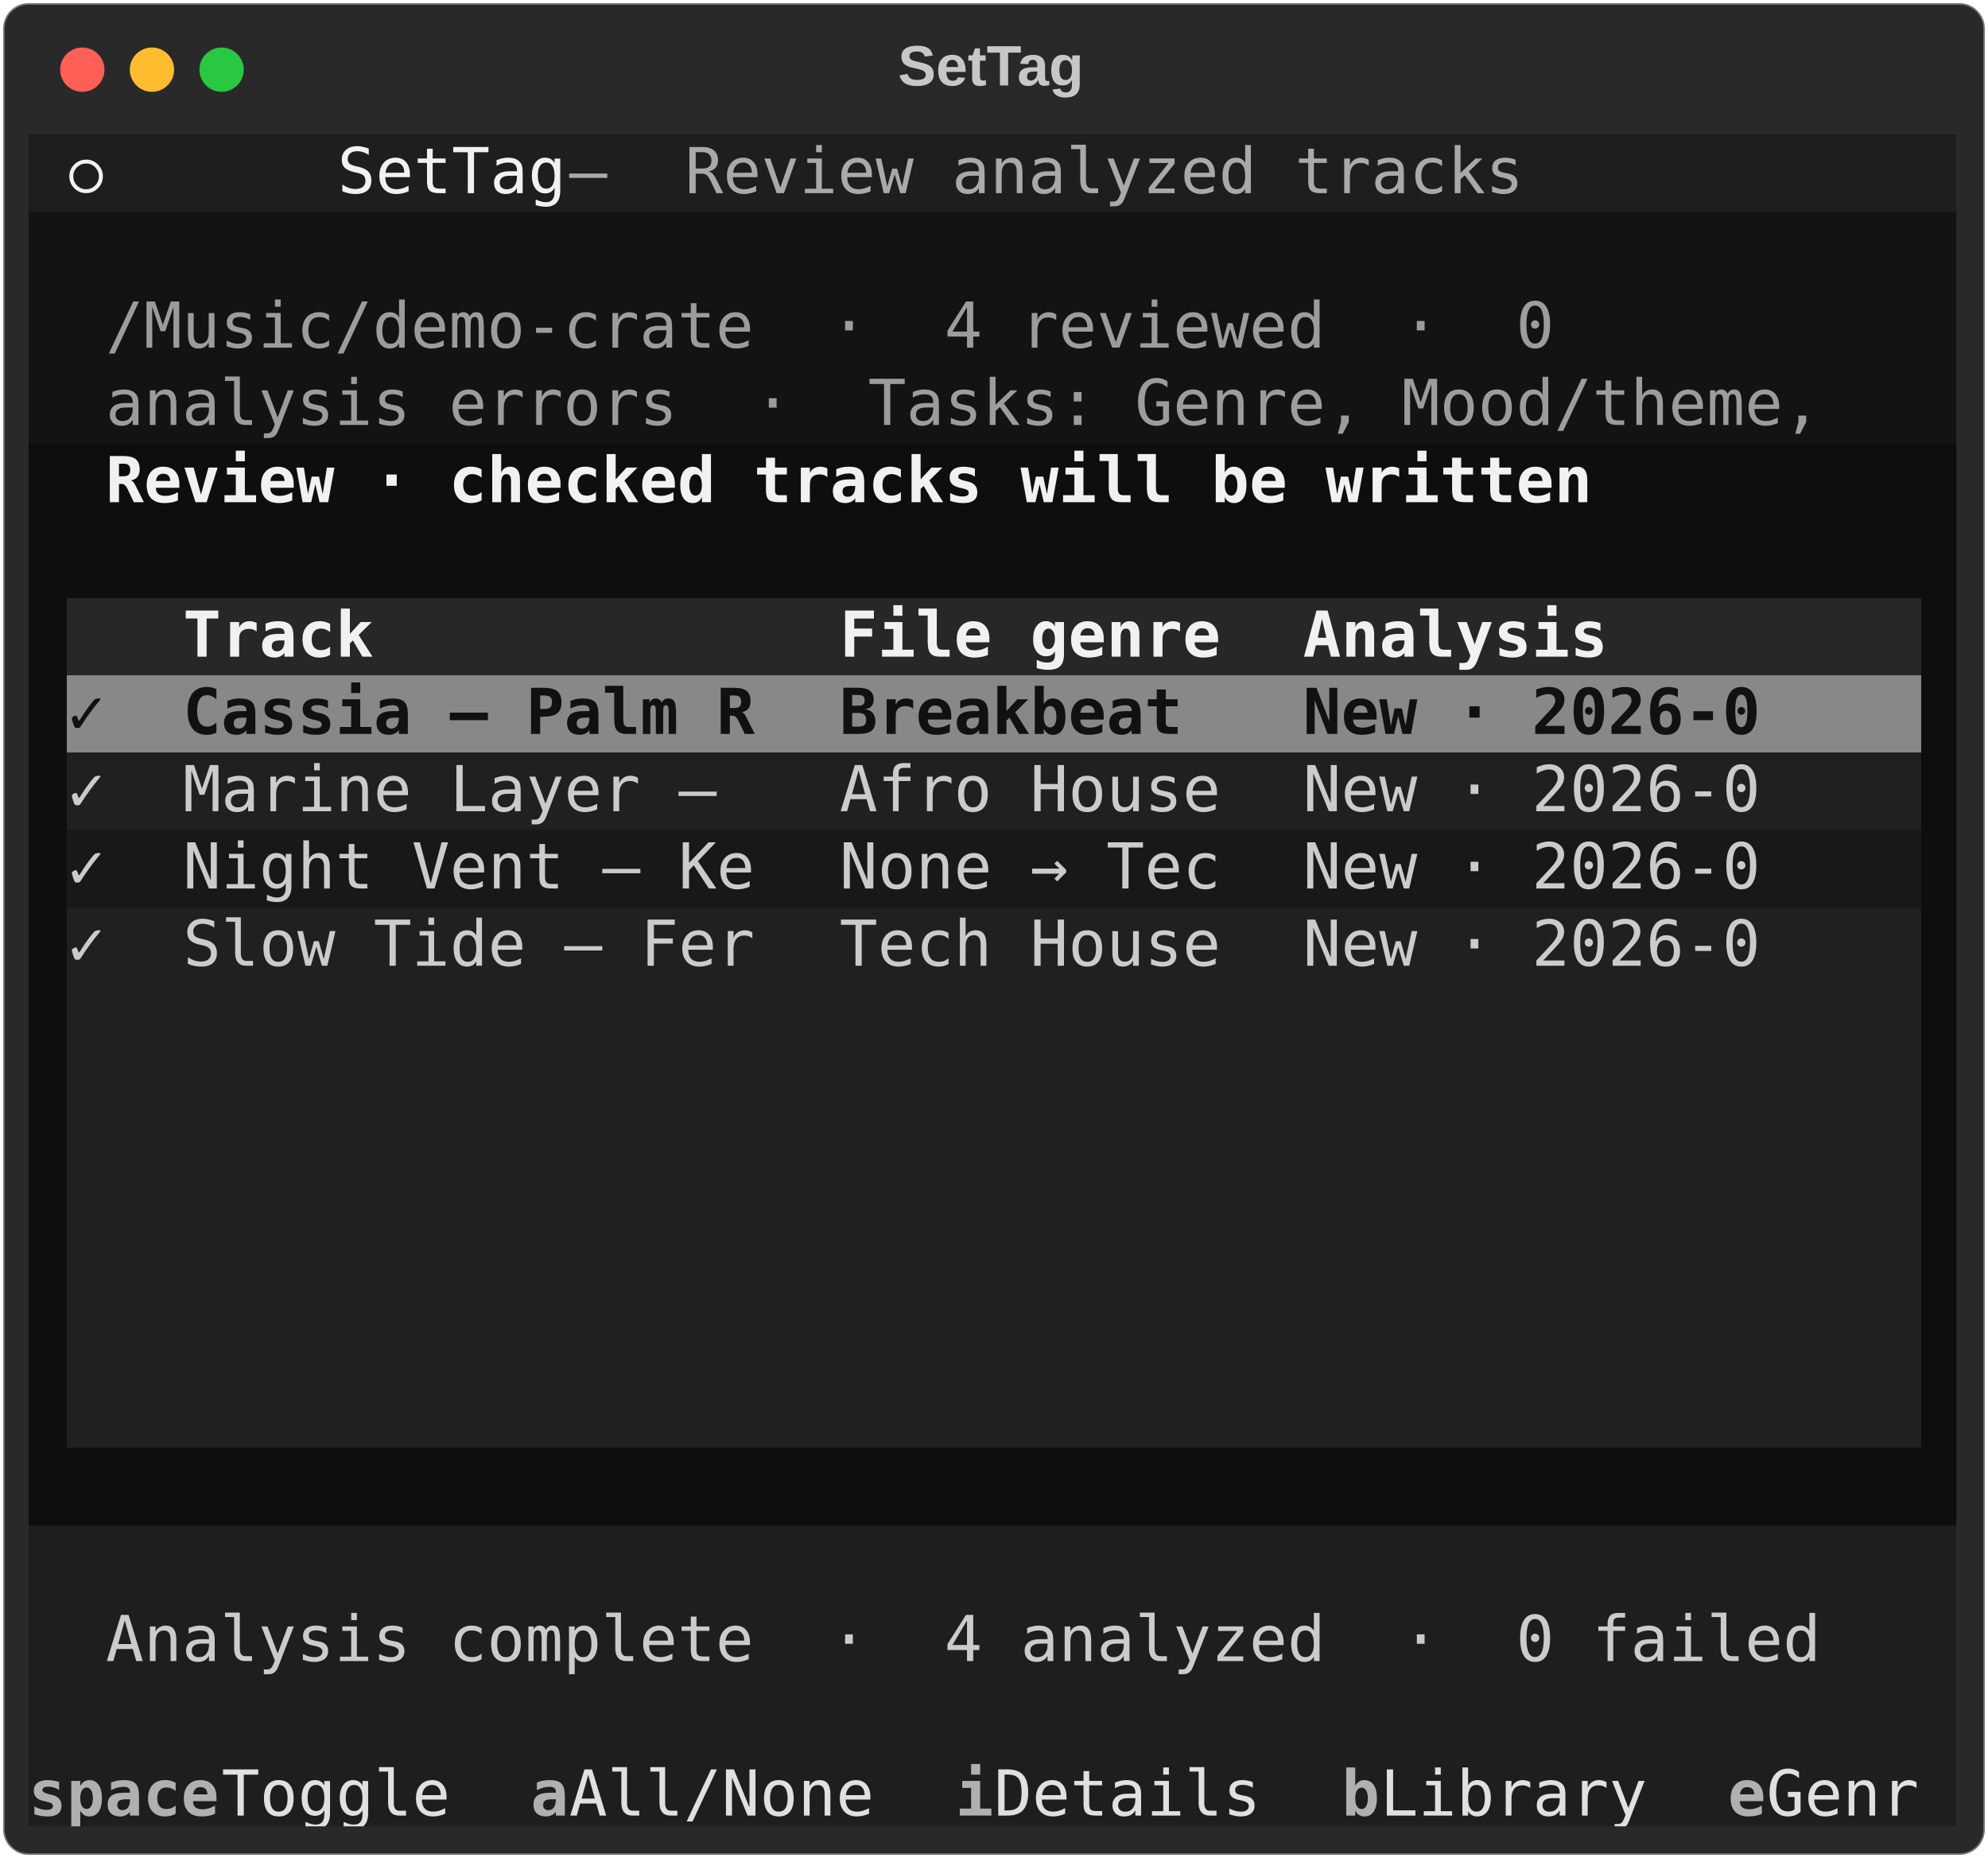
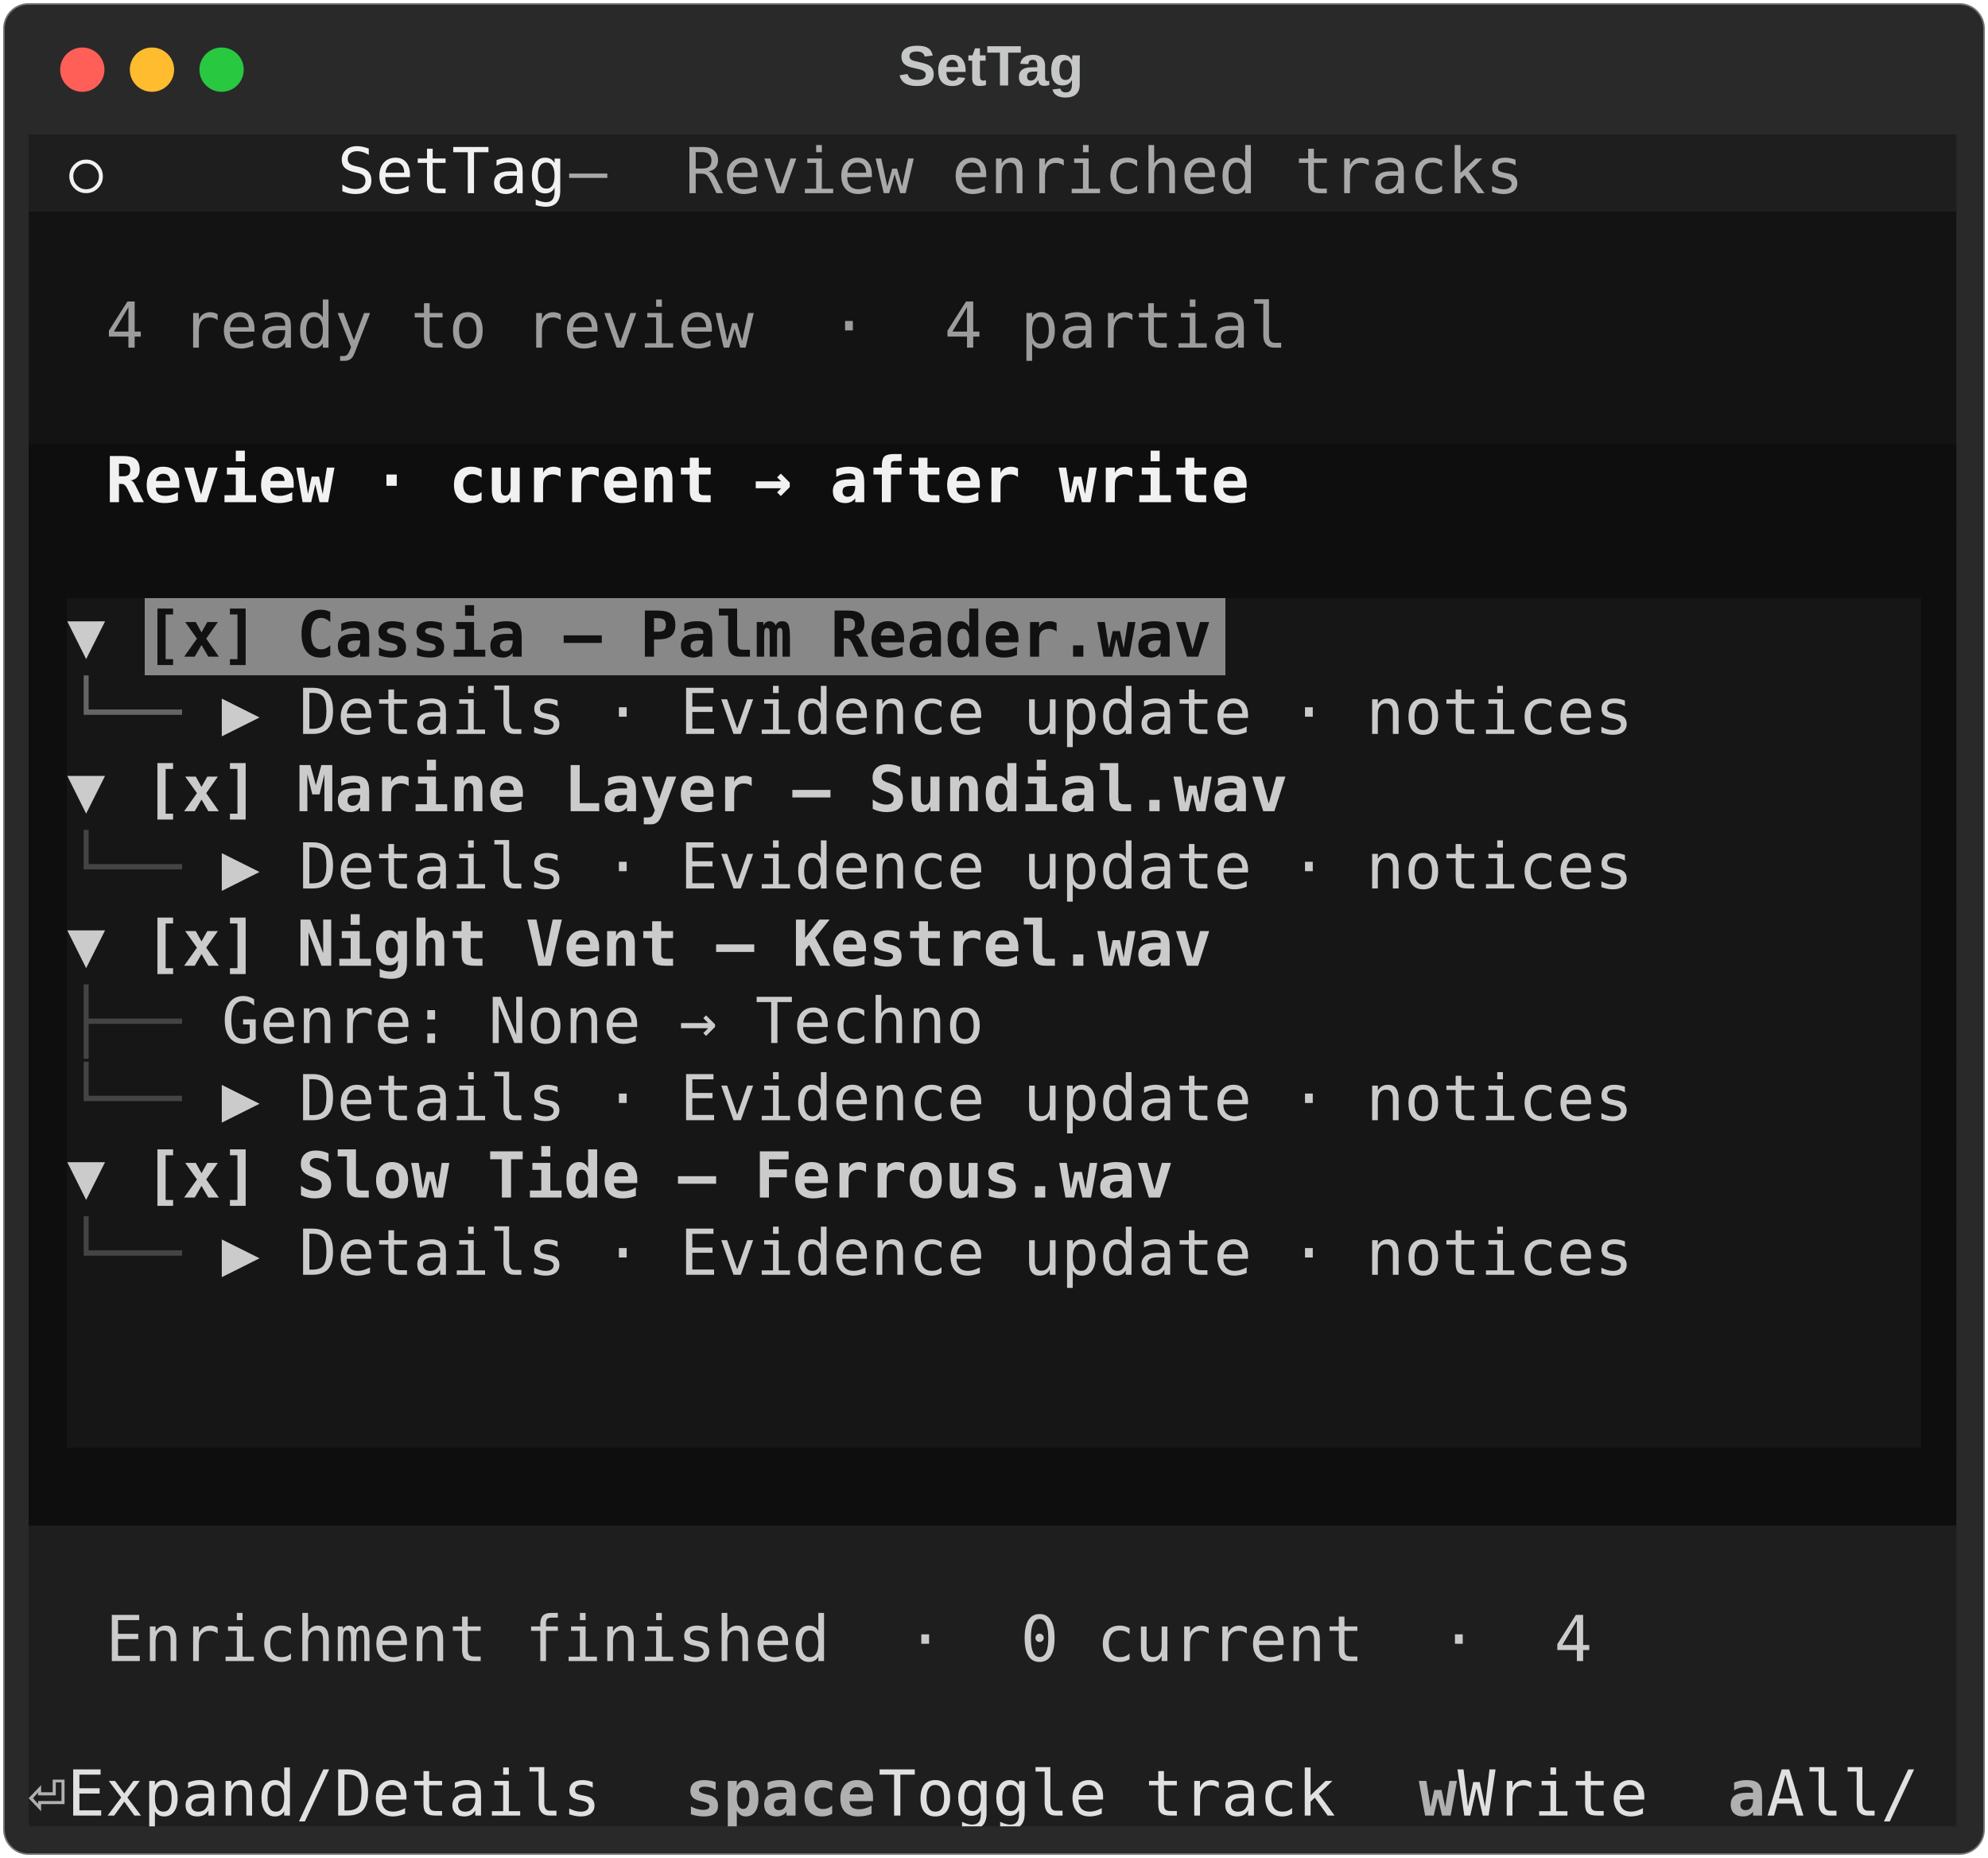
<svg xmlns="http://www.w3.org/2000/svg" class="rich-terminal" viewBox="0 0 628 586.8">
  <style>

    @font-face {
        font-family: "Fira Code";
        src: local("FiraCode-Regular"),
                url("https://cdnjs.cloudflare.com/ajax/libs/firacode/6.2.0/woff2/FiraCode-Regular.woff2") format("woff2"),
                url("https://cdnjs.cloudflare.com/ajax/libs/firacode/6.2.0/woff/FiraCode-Regular.woff") format("woff");
        font-style: normal;
        font-weight: 400;
    }
    @font-face {
        font-family: "Fira Code";
        src: local("FiraCode-Bold"),
                url("https://cdnjs.cloudflare.com/ajax/libs/firacode/6.2.0/woff2/FiraCode-Bold.woff2") format("woff2"),
                url("https://cdnjs.cloudflare.com/ajax/libs/firacode/6.2.0/woff/FiraCode-Bold.woff") format("woff");
        font-style: bold;
        font-weight: 700;
    }

-     .terminal-3093748198-matrix {
+     .terminal-236689594-matrix {
        font-family: Fira Code, monospace;
        font-size: 20px;
        line-height: 24.4px;
        font-variant-east-asian: full-width;
    }

-     .terminal-3093748198-title {
+     .terminal-236689594-title {
        font-size: 18px;
        font-weight: bold;
        font-family: arial;
    }

-     .terminal-3093748198-r1 { fill: #c5c8c6 }
- .terminal-3093748198-r2 { fill: #f1f1f1 }
- .terminal-3093748198-r3 { fill: #a9a9a9 }
- .terminal-3093748198-r4 { fill: #9c9c9c }
- .terminal-3093748198-r5 { fill: #f1f1f1;font-weight: bold }
- .terminal-3093748198-r6 { fill: #111111;font-weight: bold }
- .terminal-3093748198-r7 { fill: #cbcbcb }
- .terminal-3093748198-r8 { fill: #b0b0b0;font-weight: bold }
- .terminal-3093748198-r9 { fill: #e0e0e0 }
+     .terminal-236689594-r1 { fill: #c5c8c6 }
+ .terminal-236689594-r2 { fill: #f1f1f1 }
+ .terminal-236689594-r3 { fill: #a9a9a9 }
+ .terminal-236689594-r4 { fill: #9c9c9c }
+ .terminal-236689594-r5 { fill: #f1f1f1;font-weight: bold }
+ .terminal-236689594-r6 { fill: #cbcbcb }
+ .terminal-236689594-r7 { fill: #111111;font-weight: bold }
+ .terminal-236689594-r8 { fill: #656565 }
+ .terminal-236689594-r9 { fill: #cbcbcb;font-weight: bold }
+ .terminal-236689594-r10 { fill: #444444 }
+ .terminal-236689594-r11 { fill: #b0b0b0;font-weight: bold }
+ .terminal-236689594-r12 { fill: #e0e0e0 }
    </style>
  <defs>
-     <clipPath id="terminal-3093748198-clip-terminal">
+     <clipPath id="terminal-236689594-clip-terminal">
      <rect x="0" y="0" width="609.0" height="535.8" />
    </clipPath>
-     <clipPath id="terminal-3093748198-line-0">
+     <clipPath id="terminal-236689594-line-0">
      <rect x="0" y="1.5" width="610" height="24.65" />
    </clipPath>
-     <clipPath id="terminal-3093748198-line-1">
+     <clipPath id="terminal-236689594-line-1">
      <rect x="0" y="25.9" width="610" height="24.65" />
    </clipPath>
-     <clipPath id="terminal-3093748198-line-2">
+     <clipPath id="terminal-236689594-line-2">
      <rect x="0" y="50.3" width="610" height="24.65" />
    </clipPath>
-     <clipPath id="terminal-3093748198-line-3">
+     <clipPath id="terminal-236689594-line-3">
      <rect x="0" y="74.7" width="610" height="24.65" />
    </clipPath>
-     <clipPath id="terminal-3093748198-line-4">
+     <clipPath id="terminal-236689594-line-4">
      <rect x="0" y="99.1" width="610" height="24.65" />
    </clipPath>
-     <clipPath id="terminal-3093748198-line-5">
+     <clipPath id="terminal-236689594-line-5">
      <rect x="0" y="123.5" width="610" height="24.65" />
    </clipPath>
-     <clipPath id="terminal-3093748198-line-6">
+     <clipPath id="terminal-236689594-line-6">
      <rect x="0" y="147.9" width="610" height="24.65" />
    </clipPath>
-     <clipPath id="terminal-3093748198-line-7">
+     <clipPath id="terminal-236689594-line-7">
      <rect x="0" y="172.3" width="610" height="24.65" />
    </clipPath>
-     <clipPath id="terminal-3093748198-line-8">
+     <clipPath id="terminal-236689594-line-8">
      <rect x="0" y="196.7" width="610" height="24.65" />
    </clipPath>
-     <clipPath id="terminal-3093748198-line-9">
+     <clipPath id="terminal-236689594-line-9">
      <rect x="0" y="221.1" width="610" height="24.65" />
    </clipPath>
-     <clipPath id="terminal-3093748198-line-10">
+     <clipPath id="terminal-236689594-line-10">
      <rect x="0" y="245.5" width="610" height="24.65" />
    </clipPath>
-     <clipPath id="terminal-3093748198-line-11">
+     <clipPath id="terminal-236689594-line-11">
      <rect x="0" y="269.9" width="610" height="24.65" />
    </clipPath>
-     <clipPath id="terminal-3093748198-line-12">
+     <clipPath id="terminal-236689594-line-12">
      <rect x="0" y="294.3" width="610" height="24.65" />
    </clipPath>
-     <clipPath id="terminal-3093748198-line-13">
+     <clipPath id="terminal-236689594-line-13">
      <rect x="0" y="318.7" width="610" height="24.65" />
    </clipPath>
-     <clipPath id="terminal-3093748198-line-14">
+     <clipPath id="terminal-236689594-line-14">
      <rect x="0" y="343.1" width="610" height="24.65" />
    </clipPath>
-     <clipPath id="terminal-3093748198-line-15">
+     <clipPath id="terminal-236689594-line-15">
      <rect x="0" y="367.5" width="610" height="24.65" />
    </clipPath>
-     <clipPath id="terminal-3093748198-line-16">
+     <clipPath id="terminal-236689594-line-16">
      <rect x="0" y="391.9" width="610" height="24.65" />
    </clipPath>
-     <clipPath id="terminal-3093748198-line-17">
+     <clipPath id="terminal-236689594-line-17">
      <rect x="0" y="416.3" width="610" height="24.65" />
    </clipPath>
-     <clipPath id="terminal-3093748198-line-18">
+     <clipPath id="terminal-236689594-line-18">
      <rect x="0" y="440.7" width="610" height="24.65" />
    </clipPath>
-     <clipPath id="terminal-3093748198-line-19">
+     <clipPath id="terminal-236689594-line-19">
      <rect x="0" y="465.1" width="610" height="24.65" />
    </clipPath>
-     <clipPath id="terminal-3093748198-line-20">
+     <clipPath id="terminal-236689594-line-20">
      <rect x="0" y="489.5" width="610" height="24.65" />
    </clipPath>
  </defs>
  <rect fill="#292929" stroke="rgba(255,255,255,0.35)" stroke-width="1" x="1" y="1" width="626" height="584.8" rx="8" />
-   <text class="terminal-3093748198-title" fill="#c5c8c6" text-anchor="middle" x="313" y="27">SetTag</text>
+   <text class="terminal-236689594-title" fill="#c5c8c6" text-anchor="middle" x="313" y="27">SetTag</text>
  <g transform="translate(26,22)">
    <circle cx="0" cy="0" r="7" fill="#ff5f57" />
    <circle cx="22" cy="0" r="7" fill="#febc2e" />
    <circle cx="44" cy="0" r="7" fill="#28c840" />
  </g>
-   <g transform="translate(9, 41)" clip-path="url(#terminal-3093748198-clip-terminal)">
+   <g transform="translate(9, 41)" clip-path="url(#terminal-236689594-clip-terminal)">
    <rect fill="#1e1e1e" x="0" y="1.5" width="12.2" height="24.65" shape-rendering="crispEdges" />
    <rect fill="#1e1e1e" x="12.2" y="1.5" width="12.2" height="24.65" shape-rendering="crispEdges" />
    <rect fill="#1e1e1e" x="24.4" y="1.5" width="61" height="24.65" shape-rendering="crispEdges" />
    <rect fill="#1e1e1e" x="85.4" y="1.5" width="12.2" height="24.65" shape-rendering="crispEdges" />
    <rect fill="#1e1e1e" x="97.6" y="1.5" width="73.2" height="24.65" shape-rendering="crispEdges" />
    <rect fill="#1e1e1e" x="170.8" y="1.5" width="36.6" height="24.65" shape-rendering="crispEdges" />
    <rect fill="#1e1e1e" x="207.4" y="1.5" width="268.4" height="24.65" shape-rendering="crispEdges" />
    <rect fill="#1e1e1e" x="475.8" y="1.5" width="12.2" height="24.65" shape-rendering="crispEdges" />
    <rect fill="#1e1e1e" x="488" y="1.5" width="12.2" height="24.65" shape-rendering="crispEdges" />
    <rect fill="#1e1e1e" x="500.2" y="1.5" width="0" height="24.65" shape-rendering="crispEdges" />
    <rect fill="#1e1e1e" x="500.2" y="1.5" width="97.6" height="24.65" shape-rendering="crispEdges" />
    <rect fill="#1e1e1e" x="597.8" y="1.5" width="12.2" height="24.65" shape-rendering="crispEdges" />
    <rect fill="#131313" x="0" y="25.9" width="610" height="24.65" shape-rendering="crispEdges" />
    <rect fill="#131313" x="0" y="50.3" width="24.4" height="24.65" shape-rendering="crispEdges" />
-     <rect fill="#131313" x="24.4" y="50.3" width="463.6" height="24.65" shape-rendering="crispEdges" />
-     <rect fill="#131313" x="488" y="50.3" width="97.6" height="24.65" shape-rendering="crispEdges" />
+     <rect fill="#131313" x="24.4" y="50.3" width="378.2" height="24.65" shape-rendering="crispEdges" />
+     <rect fill="#131313" x="402.6" y="50.3" width="183" height="24.65" shape-rendering="crispEdges" />
    <rect fill="#131313" x="585.6" y="50.3" width="24.4" height="24.65" shape-rendering="crispEdges" />
    <rect fill="#131313" x="0" y="74.7" width="24.4" height="24.65" shape-rendering="crispEdges" />
-     <rect fill="#131313" x="24.4" y="74.7" width="549" height="24.65" shape-rendering="crispEdges" />
-     <rect fill="#131313" x="573.4" y="74.7" width="12.2" height="24.65" shape-rendering="crispEdges" />
+     <rect fill="#131313" x="24.4" y="74.7" width="561.2" height="24.65" shape-rendering="crispEdges" />
    <rect fill="#131313" x="585.6" y="74.7" width="24.4" height="24.65" shape-rendering="crispEdges" />
    <rect fill="#0e0e0e" x="0" y="99.1" width="12.2" height="24.65" shape-rendering="crispEdges" />
    <rect fill="#0e0e0e" x="12.2" y="99.1" width="12.2" height="24.65" shape-rendering="crispEdges" />
-     <rect fill="#0e0e0e" x="24.4" y="99.1" width="475.8" height="24.65" shape-rendering="crispEdges" />
-     <rect fill="#0e0e0e" x="500.2" y="99.1" width="85.4" height="24.65" shape-rendering="crispEdges" />
+     <rect fill="#0e0e0e" x="24.4" y="99.1" width="366" height="24.65" shape-rendering="crispEdges" />
+     <rect fill="#0e0e0e" x="390.4" y="99.1" width="195.2" height="24.65" shape-rendering="crispEdges" />
    <rect fill="#0e0e0e" x="585.6" y="99.1" width="12.2" height="24.65" shape-rendering="crispEdges" />
    <rect fill="#0e0e0e" x="597.8" y="99.1" width="12.2" height="24.65" shape-rendering="crispEdges" />
    <rect fill="#0e0e0e" x="0" y="123.5" width="12.2" height="24.65" shape-rendering="crispEdges" />
    <rect fill="#0e0e0e" x="12.2" y="123.5" width="12.2" height="24.65" shape-rendering="crispEdges" />
    <rect fill="#0e0e0e" x="24.4" y="123.5" width="561.2" height="24.65" shape-rendering="crispEdges" />
    <rect fill="#0e0e0e" x="585.6" y="123.5" width="12.2" height="24.65" shape-rendering="crispEdges" />
    <rect fill="#0e0e0e" x="597.8" y="123.5" width="12.2" height="24.65" shape-rendering="crispEdges" />
    <rect fill="#0e0e0e" x="0" y="147.9" width="12.2" height="24.65" shape-rendering="crispEdges" />
-     <rect fill="#272727" x="12.2" y="147.9" width="36.6" height="24.65" shape-rendering="crispEdges" />
-     <rect fill="#272727" x="48.8" y="147.9" width="207.4" height="24.65" shape-rendering="crispEdges" />
-     <rect fill="#272727" x="256.2" y="147.9" width="146.4" height="24.65" shape-rendering="crispEdges" />
-     <rect fill="#272727" x="402.6" y="147.9" width="170.8" height="24.65" shape-rendering="crispEdges" />
-     <rect fill="#272727" x="573.4" y="147.9" width="24.4" height="24.65" shape-rendering="crispEdges" />
+     <rect fill="#161616" x="12.2" y="147.9" width="24.4" height="24.65" shape-rendering="crispEdges" />
+     <rect fill="#888888" x="36.6" y="147.9" width="341.6" height="24.65" shape-rendering="crispEdges" />
+     <rect fill="#161616" x="378.2" y="147.9" width="219.6" height="24.65" shape-rendering="crispEdges" />
    <rect fill="#0e0e0e" x="597.8" y="147.9" width="12.2" height="24.65" shape-rendering="crispEdges" />
    <rect fill="#0e0e0e" x="0" y="172.3" width="12.2" height="24.65" shape-rendering="crispEdges" />
-     <rect fill="#888888" x="12.2" y="172.3" width="36.6" height="24.65" shape-rendering="crispEdges" />
-     <rect fill="#888888" x="48.8" y="172.3" width="207.4" height="24.65" shape-rendering="crispEdges" />
-     <rect fill="#888888" x="256.2" y="172.3" width="146.4" height="24.65" shape-rendering="crispEdges" />
-     <rect fill="#888888" x="402.6" y="172.3" width="170.8" height="24.65" shape-rendering="crispEdges" />
-     <rect fill="#888888" x="573.4" y="172.3" width="24.4" height="24.65" shape-rendering="crispEdges" />
+     <rect fill="#161616" x="12.2" y="172.3" width="48.8" height="24.65" shape-rendering="crispEdges" />
+     <rect fill="#161616" x="61" y="172.3" width="24.4" height="24.65" shape-rendering="crispEdges" />
+     <rect fill="#161616" x="85.4" y="172.3" width="427" height="24.65" shape-rendering="crispEdges" />
+     <rect fill="#161616" x="512.4" y="172.3" width="85.4" height="24.65" shape-rendering="crispEdges" />
    <rect fill="#0e0e0e" x="597.8" y="172.3" width="12.2" height="24.65" shape-rendering="crispEdges" />
    <rect fill="#0e0e0e" x="0" y="196.7" width="12.2" height="24.65" shape-rendering="crispEdges" />
-     <rect fill="#202020" x="12.2" y="196.7" width="36.6" height="24.65" shape-rendering="crispEdges" />
-     <rect fill="#202020" x="48.8" y="196.7" width="207.4" height="24.65" shape-rendering="crispEdges" />
-     <rect fill="#202020" x="256.2" y="196.7" width="146.4" height="24.65" shape-rendering="crispEdges" />
-     <rect fill="#202020" x="402.6" y="196.7" width="170.8" height="24.65" shape-rendering="crispEdges" />
-     <rect fill="#202020" x="573.4" y="196.7" width="24.4" height="24.65" shape-rendering="crispEdges" />
+     <rect fill="#161616" x="12.2" y="196.7" width="24.4" height="24.65" shape-rendering="crispEdges" />
+     <rect fill="#161616" x="36.6" y="196.7" width="366" height="24.65" shape-rendering="crispEdges" />
+     <rect fill="#161616" x="402.6" y="196.7" width="195.2" height="24.65" shape-rendering="crispEdges" />
    <rect fill="#0e0e0e" x="597.8" y="196.7" width="12.2" height="24.65" shape-rendering="crispEdges" />
    <rect fill="#0e0e0e" x="0" y="221.1" width="12.2" height="24.65" shape-rendering="crispEdges" />
-     <rect fill="#181818" x="12.2" y="221.1" width="36.6" height="24.65" shape-rendering="crispEdges" />
-     <rect fill="#181818" x="48.8" y="221.1" width="207.4" height="24.65" shape-rendering="crispEdges" />
-     <rect fill="#181818" x="256.2" y="221.1" width="146.4" height="24.65" shape-rendering="crispEdges" />
-     <rect fill="#181818" x="402.6" y="221.1" width="170.8" height="24.65" shape-rendering="crispEdges" />
-     <rect fill="#181818" x="573.4" y="221.1" width="24.4" height="24.65" shape-rendering="crispEdges" />
+     <rect fill="#161616" x="12.2" y="221.1" width="48.8" height="24.65" shape-rendering="crispEdges" />
+     <rect fill="#161616" x="61" y="221.1" width="24.4" height="24.65" shape-rendering="crispEdges" />
+     <rect fill="#161616" x="85.4" y="221.1" width="427" height="24.65" shape-rendering="crispEdges" />
+     <rect fill="#161616" x="512.4" y="221.1" width="85.4" height="24.65" shape-rendering="crispEdges" />
    <rect fill="#0e0e0e" x="597.8" y="221.1" width="12.2" height="24.65" shape-rendering="crispEdges" />
    <rect fill="#0e0e0e" x="0" y="245.5" width="12.2" height="24.65" shape-rendering="crispEdges" />
-     <rect fill="#202020" x="12.2" y="245.5" width="36.6" height="24.65" shape-rendering="crispEdges" />
-     <rect fill="#202020" x="48.8" y="245.5" width="207.4" height="24.65" shape-rendering="crispEdges" />
-     <rect fill="#202020" x="256.2" y="245.5" width="146.4" height="24.65" shape-rendering="crispEdges" />
-     <rect fill="#202020" x="402.6" y="245.5" width="170.8" height="24.65" shape-rendering="crispEdges" />
-     <rect fill="#202020" x="573.4" y="245.5" width="24.4" height="24.65" shape-rendering="crispEdges" />
+     <rect fill="#161616" x="12.2" y="245.5" width="24.4" height="24.65" shape-rendering="crispEdges" />
+     <rect fill="#161616" x="36.6" y="245.5" width="341.6" height="24.65" shape-rendering="crispEdges" />
+     <rect fill="#161616" x="378.2" y="245.5" width="219.6" height="24.65" shape-rendering="crispEdges" />
    <rect fill="#0e0e0e" x="597.8" y="245.5" width="12.2" height="24.65" shape-rendering="crispEdges" />
    <rect fill="#0e0e0e" x="0" y="269.9" width="12.2" height="24.65" shape-rendering="crispEdges" />
-     <rect fill="#202020" x="12.2" y="269.9" width="585.6" height="24.65" shape-rendering="crispEdges" />
+     <rect fill="#161616" x="12.2" y="269.9" width="48.8" height="24.65" shape-rendering="crispEdges" />
+     <rect fill="#161616" x="61" y="269.9" width="244" height="24.65" shape-rendering="crispEdges" />
+     <rect fill="#161616" x="305" y="269.9" width="292.8" height="24.65" shape-rendering="crispEdges" />
    <rect fill="#0e0e0e" x="597.8" y="269.9" width="12.2" height="24.65" shape-rendering="crispEdges" />
    <rect fill="#0e0e0e" x="0" y="294.3" width="12.2" height="24.65" shape-rendering="crispEdges" />
-     <rect fill="#202020" x="12.2" y="294.3" width="585.6" height="24.65" shape-rendering="crispEdges" />
+     <rect fill="#161616" x="12.2" y="294.3" width="48.8" height="24.65" shape-rendering="crispEdges" />
+     <rect fill="#161616" x="61" y="294.3" width="24.4" height="24.65" shape-rendering="crispEdges" />
+     <rect fill="#161616" x="85.4" y="294.3" width="427" height="24.65" shape-rendering="crispEdges" />
+     <rect fill="#161616" x="512.4" y="294.3" width="85.4" height="24.65" shape-rendering="crispEdges" />
    <rect fill="#0e0e0e" x="597.8" y="294.3" width="12.2" height="24.65" shape-rendering="crispEdges" />
    <rect fill="#0e0e0e" x="0" y="318.7" width="12.2" height="24.65" shape-rendering="crispEdges" />
-     <rect fill="#202020" x="12.2" y="318.7" width="585.6" height="24.65" shape-rendering="crispEdges" />
+     <rect fill="#161616" x="12.2" y="318.7" width="24.4" height="24.65" shape-rendering="crispEdges" />
+     <rect fill="#161616" x="36.6" y="318.7" width="329.4" height="24.65" shape-rendering="crispEdges" />
+     <rect fill="#161616" x="366" y="318.7" width="231.8" height="24.65" shape-rendering="crispEdges" />
    <rect fill="#0e0e0e" x="597.8" y="318.7" width="12.2" height="24.65" shape-rendering="crispEdges" />
    <rect fill="#0e0e0e" x="0" y="343.1" width="12.2" height="24.65" shape-rendering="crispEdges" />
-     <rect fill="#202020" x="12.2" y="343.1" width="585.6" height="24.65" shape-rendering="crispEdges" />
+     <rect fill="#161616" x="12.2" y="343.1" width="48.8" height="24.65" shape-rendering="crispEdges" />
+     <rect fill="#161616" x="61" y="343.1" width="24.4" height="24.65" shape-rendering="crispEdges" />
+     <rect fill="#161616" x="85.4" y="343.1" width="427" height="24.65" shape-rendering="crispEdges" />
+     <rect fill="#161616" x="512.4" y="343.1" width="85.4" height="24.65" shape-rendering="crispEdges" />
    <rect fill="#0e0e0e" x="597.8" y="343.1" width="12.2" height="24.65" shape-rendering="crispEdges" />
    <rect fill="#0e0e0e" x="0" y="367.5" width="12.2" height="24.65" shape-rendering="crispEdges" />
-     <rect fill="#202020" x="12.2" y="367.5" width="585.6" height="24.65" shape-rendering="crispEdges" />
+     <rect fill="#161616" x="12.2" y="367.5" width="585.6" height="24.65" shape-rendering="crispEdges" />
    <rect fill="#0e0e0e" x="597.8" y="367.5" width="12.2" height="24.65" shape-rendering="crispEdges" />
    <rect fill="#0e0e0e" x="0" y="391.9" width="12.2" height="24.65" shape-rendering="crispEdges" />
-     <rect fill="#202020" x="12.2" y="391.9" width="585.6" height="24.65" shape-rendering="crispEdges" />
+     <rect fill="#161616" x="12.2" y="391.9" width="585.6" height="24.65" shape-rendering="crispEdges" />
    <rect fill="#0e0e0e" x="597.8" y="391.9" width="12.2" height="24.65" shape-rendering="crispEdges" />
    <rect fill="#0e0e0e" x="0" y="416.3" width="610" height="24.65" shape-rendering="crispEdges" />
    <rect fill="#1e1e1e" x="0" y="440.7" width="610" height="24.65" shape-rendering="crispEdges" />
    <rect fill="#1e1e1e" x="0" y="465.1" width="24.4" height="24.65" shape-rendering="crispEdges" />
-     <rect fill="#1e1e1e" x="24.4" y="465.1" width="549" height="24.65" shape-rendering="crispEdges" />
-     <rect fill="#1e1e1e" x="573.4" y="465.1" width="12.2" height="24.65" shape-rendering="crispEdges" />
+     <rect fill="#1e1e1e" x="24.4" y="465.1" width="475.8" height="24.65" shape-rendering="crispEdges" />
+     <rect fill="#1e1e1e" x="500.2" y="465.1" width="85.4" height="24.65" shape-rendering="crispEdges" />
    <rect fill="#1e1e1e" x="585.6" y="465.1" width="24.4" height="24.65" shape-rendering="crispEdges" />
    <rect fill="#1e1e1e" x="0" y="489.5" width="610" height="24.65" shape-rendering="crispEdges" />
-     <rect fill="#1e1e1e" x="0" y="513.9" width="61" height="24.65" shape-rendering="crispEdges" />
-     <rect fill="#1e1e1e" x="61" y="513.9" width="85.4" height="24.65" shape-rendering="crispEdges" />
-     <rect fill="#1e1e1e" x="146.4" y="513.9" width="12.2" height="24.65" shape-rendering="crispEdges" />
-     <rect fill="#1e1e1e" x="158.6" y="513.9" width="12.2" height="24.65" shape-rendering="crispEdges" />
-     <rect fill="#1e1e1e" x="170.8" y="513.9" width="109.8" height="24.65" shape-rendering="crispEdges" />
-     <rect fill="#1e1e1e" x="280.6" y="513.9" width="12.2" height="24.65" shape-rendering="crispEdges" />
-     <rect fill="#1e1e1e" x="292.8" y="513.9" width="12.2" height="24.65" shape-rendering="crispEdges" />
-     <rect fill="#1e1e1e" x="305" y="513.9" width="97.6" height="24.65" shape-rendering="crispEdges" />
-     <rect fill="#1e1e1e" x="402.6" y="513.9" width="12.2" height="24.65" shape-rendering="crispEdges" />
-     <rect fill="#1e1e1e" x="414.8" y="513.9" width="12.2" height="24.65" shape-rendering="crispEdges" />
-     <rect fill="#1e1e1e" x="427" y="513.9" width="97.6" height="24.65" shape-rendering="crispEdges" />
+     <rect fill="#1e1e1e" x="0" y="513.9" width="12.2" height="24.65" shape-rendering="crispEdges" />
+     <rect fill="#1e1e1e" x="12.2" y="513.9" width="183" height="24.65" shape-rendering="crispEdges" />
+     <rect fill="#1e1e1e" x="195.2" y="513.9" width="12.2" height="24.65" shape-rendering="crispEdges" />
+     <rect fill="#1e1e1e" x="207.4" y="513.9" width="61" height="24.65" shape-rendering="crispEdges" />
+     <rect fill="#1e1e1e" x="268.4" y="513.9" width="158.6" height="24.65" shape-rendering="crispEdges" />
+     <rect fill="#1e1e1e" x="427" y="513.9" width="12.2" height="24.65" shape-rendering="crispEdges" />
+     <rect fill="#1e1e1e" x="439.2" y="513.9" width="12.2" height="24.65" shape-rendering="crispEdges" />
+     <rect fill="#1e1e1e" x="451.4" y="513.9" width="73.2" height="24.65" shape-rendering="crispEdges" />
    <rect fill="#1e1e1e" x="524.6" y="513.9" width="12.2" height="24.65" shape-rendering="crispEdges" />
    <rect fill="#1e1e1e" x="536.8" y="513.9" width="12.2" height="24.65" shape-rendering="crispEdges" />
    <rect fill="#1e1e1e" x="549" y="513.9" width="61" height="24.65" shape-rendering="crispEdges" />
-     <g class="terminal-3093748198-matrix">
-       <text class="terminal-3093748198-r2" x="12.2" y="20" textLength="12.2" clip-path="url(#terminal-3093748198-line-0)">⭘</text>
-       <text class="terminal-3093748198-r2" x="97.6" y="20" textLength="73.2" clip-path="url(#terminal-3093748198-line-0)">SetTag</text>
-       <text class="terminal-3093748198-r3" x="170.8" y="20" textLength="36.6" clip-path="url(#terminal-3093748198-line-0)"> — </text>
-       <text class="terminal-3093748198-r3" x="207.4" y="20" textLength="268.4" clip-path="url(#terminal-3093748198-line-0)">Review analyzed tracks</text>
-       <text class="terminal-3093748198-r1" x="610" y="20" textLength="12.2" clip-path="url(#terminal-3093748198-line-0)">
- </text>
-       <text class="terminal-3093748198-r1" x="610" y="44.4" textLength="12.2" clip-path="url(#terminal-3093748198-line-1)">
- </text>
-       <text class="terminal-3093748198-r4" x="24.4" y="68.8" textLength="463.6" clip-path="url(#terminal-3093748198-line-2)">/Music/demo-crate  ·  4 reviewed  ·  0</text>
-       <text class="terminal-3093748198-r1" x="610" y="68.8" textLength="12.2" clip-path="url(#terminal-3093748198-line-2)">
- </text>
-       <text class="terminal-3093748198-r4" x="24.4" y="93.2" textLength="549" clip-path="url(#terminal-3093748198-line-3)">analysis errors  ·  Tasks: Genre, Mood/theme,</text>
-       <text class="terminal-3093748198-r1" x="610" y="93.2" textLength="12.2" clip-path="url(#terminal-3093748198-line-3)">
- </text>
-       <text class="terminal-3093748198-r5" x="24.4" y="117.6" textLength="475.8" clip-path="url(#terminal-3093748198-line-4)">Review · checked tracks will be written</text>
-       <text class="terminal-3093748198-r1" x="610" y="117.6" textLength="12.2" clip-path="url(#terminal-3093748198-line-4)">
- </text>
-       <text class="terminal-3093748198-r1" x="610" y="142" textLength="12.2" clip-path="url(#terminal-3093748198-line-5)">
- </text>
-       <text class="terminal-3093748198-r5" x="48.8" y="166.4" textLength="207.4" clip-path="url(#terminal-3093748198-line-6)"> Track           </text>
-       <text class="terminal-3093748198-r5" x="256.2" y="166.4" textLength="146.4" clip-path="url(#terminal-3093748198-line-6)"> File genre </text>
-       <text class="terminal-3093748198-r5" x="402.6" y="166.4" textLength="170.8" clip-path="url(#terminal-3093748198-line-6)"> Analysis     </text>
-       <text class="terminal-3093748198-r1" x="610" y="166.4" textLength="12.2" clip-path="url(#terminal-3093748198-line-6)">
- </text>
-       <text class="terminal-3093748198-r6" x="12.2" y="190.8" textLength="36.6" clip-path="url(#terminal-3093748198-line-7)"> ✓ </text>
-       <text class="terminal-3093748198-r6" x="48.8" y="190.8" textLength="207.4" clip-path="url(#terminal-3093748198-line-7)"> Cassia — Palm R </text>
-       <text class="terminal-3093748198-r6" x="256.2" y="190.8" textLength="146.4" clip-path="url(#terminal-3093748198-line-7)"> Breakbeat  </text>
-       <text class="terminal-3093748198-r6" x="402.6" y="190.8" textLength="170.8" clip-path="url(#terminal-3093748198-line-7)"> New · 2026-0 </text>
-       <text class="terminal-3093748198-r1" x="610" y="190.8" textLength="12.2" clip-path="url(#terminal-3093748198-line-7)">
- </text>
-       <text class="terminal-3093748198-r7" x="12.2" y="215.2" textLength="36.6" clip-path="url(#terminal-3093748198-line-8)"> ✓ </text>
-       <text class="terminal-3093748198-r7" x="48.8" y="215.2" textLength="207.4" clip-path="url(#terminal-3093748198-line-8)"> Marine Layer —  </text>
-       <text class="terminal-3093748198-r7" x="256.2" y="215.2" textLength="146.4" clip-path="url(#terminal-3093748198-line-8)"> Afro House </text>
-       <text class="terminal-3093748198-r7" x="402.6" y="215.2" textLength="170.8" clip-path="url(#terminal-3093748198-line-8)"> New · 2026-0 </text>
-       <text class="terminal-3093748198-r1" x="610" y="215.2" textLength="12.2" clip-path="url(#terminal-3093748198-line-8)">
- </text>
-       <text class="terminal-3093748198-r7" x="12.2" y="239.6" textLength="36.6" clip-path="url(#terminal-3093748198-line-9)"> ✓ </text>
-       <text class="terminal-3093748198-r7" x="48.8" y="239.6" textLength="207.4" clip-path="url(#terminal-3093748198-line-9)"> Night Vent — Ke </text>
-       <text class="terminal-3093748198-r7" x="256.2" y="239.6" textLength="146.4" clip-path="url(#terminal-3093748198-line-9)"> None → Tec </text>
-       <text class="terminal-3093748198-r7" x="402.6" y="239.6" textLength="170.8" clip-path="url(#terminal-3093748198-line-9)"> New · 2026-0 </text>
-       <text class="terminal-3093748198-r1" x="610" y="239.6" textLength="12.2" clip-path="url(#terminal-3093748198-line-9)">
- </text>
-       <text class="terminal-3093748198-r7" x="12.2" y="264" textLength="36.6" clip-path="url(#terminal-3093748198-line-10)"> ✓ </text>
-       <text class="terminal-3093748198-r7" x="48.8" y="264" textLength="207.4" clip-path="url(#terminal-3093748198-line-10)"> Slow Tide — Fer </text>
-       <text class="terminal-3093748198-r7" x="256.2" y="264" textLength="146.4" clip-path="url(#terminal-3093748198-line-10)"> Tech House </text>
-       <text class="terminal-3093748198-r7" x="402.6" y="264" textLength="170.8" clip-path="url(#terminal-3093748198-line-10)"> New · 2026-0 </text>
-       <text class="terminal-3093748198-r1" x="610" y="264" textLength="12.2" clip-path="url(#terminal-3093748198-line-10)">
- </text>
-       <text class="terminal-3093748198-r1" x="610" y="288.4" textLength="12.2" clip-path="url(#terminal-3093748198-line-11)">
- </text>
-       <text class="terminal-3093748198-r1" x="610" y="312.8" textLength="12.2" clip-path="url(#terminal-3093748198-line-12)">
- </text>
-       <text class="terminal-3093748198-r1" x="610" y="337.2" textLength="12.2" clip-path="url(#terminal-3093748198-line-13)">
- </text>
-       <text class="terminal-3093748198-r1" x="610" y="361.6" textLength="12.2" clip-path="url(#terminal-3093748198-line-14)">
- </text>
-       <text class="terminal-3093748198-r1" x="610" y="386" textLength="12.2" clip-path="url(#terminal-3093748198-line-15)">
- </text>
-       <text class="terminal-3093748198-r1" x="610" y="410.4" textLength="12.2" clip-path="url(#terminal-3093748198-line-16)">
- </text>
-       <text class="terminal-3093748198-r1" x="610" y="434.8" textLength="12.2" clip-path="url(#terminal-3093748198-line-17)">
- </text>
-       <text class="terminal-3093748198-r1" x="610" y="459.2" textLength="12.2" clip-path="url(#terminal-3093748198-line-18)">
- </text>
-       <text class="terminal-3093748198-r7" x="24.4" y="483.6" textLength="549" clip-path="url(#terminal-3093748198-line-19)">Analysis complete  ·  4 analyzed  ·  0 failed</text>
-       <text class="terminal-3093748198-r1" x="610" y="483.6" textLength="12.2" clip-path="url(#terminal-3093748198-line-19)">
- </text>
-       <text class="terminal-3093748198-r1" x="610" y="508" textLength="12.2" clip-path="url(#terminal-3093748198-line-20)">
- </text>
-       <text class="terminal-3093748198-r8" x="0" y="532.4" textLength="61" clip-path="url(#terminal-3093748198-line-21)">space</text>
-       <text class="terminal-3093748198-r9" x="61" y="532.4" textLength="85.4" clip-path="url(#terminal-3093748198-line-21)"> Toggle</text>
-       <text class="terminal-3093748198-r8" x="158.6" y="532.4" textLength="12.2" clip-path="url(#terminal-3093748198-line-21)">a</text>
-       <text class="terminal-3093748198-r9" x="170.8" y="532.4" textLength="109.8" clip-path="url(#terminal-3093748198-line-21)"> All/None</text>
-       <text class="terminal-3093748198-r8" x="292.8" y="532.4" textLength="12.2" clip-path="url(#terminal-3093748198-line-21)">i</text>
-       <text class="terminal-3093748198-r9" x="305" y="532.4" textLength="97.6" clip-path="url(#terminal-3093748198-line-21)"> Details</text>
-       <text class="terminal-3093748198-r8" x="414.8" y="532.4" textLength="12.2" clip-path="url(#terminal-3093748198-line-21)">b</text>
-       <text class="terminal-3093748198-r9" x="427" y="532.4" textLength="97.6" clip-path="url(#terminal-3093748198-line-21)"> Library</text>
-       <text class="terminal-3093748198-r8" x="536.8" y="532.4" textLength="12.2" clip-path="url(#terminal-3093748198-line-21)">e</text>
-       <text class="terminal-3093748198-r9" x="549" y="532.4" textLength="61" clip-path="url(#terminal-3093748198-line-21)"> Genr</text>
+     <g class="terminal-236689594-matrix">
+       <text class="terminal-236689594-r2" x="12.2" y="20" textLength="12.2" clip-path="url(#terminal-236689594-line-0)">⭘</text>
+       <text class="terminal-236689594-r2" x="97.6" y="20" textLength="73.2" clip-path="url(#terminal-236689594-line-0)">SetTag</text>
+       <text class="terminal-236689594-r3" x="170.8" y="20" textLength="36.6" clip-path="url(#terminal-236689594-line-0)"> — </text>
+       <text class="terminal-236689594-r3" x="207.4" y="20" textLength="268.4" clip-path="url(#terminal-236689594-line-0)">Review enriched tracks</text>
+       <text class="terminal-236689594-r1" x="610" y="20" textLength="12.2" clip-path="url(#terminal-236689594-line-0)">
+ </text>
+       <text class="terminal-236689594-r1" x="610" y="44.4" textLength="12.2" clip-path="url(#terminal-236689594-line-1)">
+ </text>
+       <text class="terminal-236689594-r4" x="24.4" y="68.8" textLength="378.2" clip-path="url(#terminal-236689594-line-2)">4 ready to review  ·  4 partial</text>
+       <text class="terminal-236689594-r1" x="610" y="68.8" textLength="12.2" clip-path="url(#terminal-236689594-line-2)">
+ </text>
+       <text class="terminal-236689594-r1" x="610" y="93.2" textLength="12.2" clip-path="url(#terminal-236689594-line-3)">
+ </text>
+       <text class="terminal-236689594-r5" x="24.4" y="117.6" textLength="366" clip-path="url(#terminal-236689594-line-4)">Review · current → after write</text>
+       <text class="terminal-236689594-r1" x="610" y="117.6" textLength="12.2" clip-path="url(#terminal-236689594-line-4)">
+ </text>
+       <text class="terminal-236689594-r1" x="610" y="142" textLength="12.2" clip-path="url(#terminal-236689594-line-5)">
+ </text>
+       <text class="terminal-236689594-r6" x="12.2" y="166.4" textLength="24.4" clip-path="url(#terminal-236689594-line-6)">▼ </text>
+       <text class="terminal-236689594-r7" x="36.6" y="166.4" textLength="341.6" clip-path="url(#terminal-236689594-line-6)">[x] Cassia — Palm Reader.wav</text>
+       <text class="terminal-236689594-r1" x="610" y="166.4" textLength="12.2" clip-path="url(#terminal-236689594-line-6)">
+ </text>
+       <text class="terminal-236689594-r8" x="12.2" y="190.8" textLength="48.8" clip-path="url(#terminal-236689594-line-7)">└── </text>
+       <text class="terminal-236689594-r6" x="61" y="190.8" textLength="24.4" clip-path="url(#terminal-236689594-line-7)">▶ </text>
+       <text class="terminal-236689594-r6" x="85.4" y="190.8" textLength="427" clip-path="url(#terminal-236689594-line-7)">Details · Evidence update · notices</text>
+       <text class="terminal-236689594-r1" x="610" y="190.8" textLength="12.2" clip-path="url(#terminal-236689594-line-7)">
+ </text>
+       <text class="terminal-236689594-r6" x="12.2" y="215.2" textLength="24.4" clip-path="url(#terminal-236689594-line-8)">▼ </text>
+       <text class="terminal-236689594-r9" x="36.6" y="215.2" textLength="366" clip-path="url(#terminal-236689594-line-8)">[x] Marine Layer — Sundial.wav</text>
+       <text class="terminal-236689594-r1" x="610" y="215.2" textLength="12.2" clip-path="url(#terminal-236689594-line-8)">
+ </text>
+       <text class="terminal-236689594-r10" x="12.2" y="239.6" textLength="48.8" clip-path="url(#terminal-236689594-line-9)">└── </text>
+       <text class="terminal-236689594-r6" x="61" y="239.6" textLength="24.4" clip-path="url(#terminal-236689594-line-9)">▶ </text>
+       <text class="terminal-236689594-r6" x="85.4" y="239.6" textLength="427" clip-path="url(#terminal-236689594-line-9)">Details · Evidence update · notices</text>
+       <text class="terminal-236689594-r1" x="610" y="239.6" textLength="12.2" clip-path="url(#terminal-236689594-line-9)">
+ </text>
+       <text class="terminal-236689594-r6" x="12.2" y="264" textLength="24.4" clip-path="url(#terminal-236689594-line-10)">▼ </text>
+       <text class="terminal-236689594-r9" x="36.6" y="264" textLength="341.6" clip-path="url(#terminal-236689594-line-10)">[x] Night Vent — Kestrel.wav</text>
+       <text class="terminal-236689594-r1" x="610" y="264" textLength="12.2" clip-path="url(#terminal-236689594-line-10)">
+ </text>
+       <text class="terminal-236689594-r10" x="12.2" y="288.4" textLength="48.8" clip-path="url(#terminal-236689594-line-11)">├── </text>
+       <text class="terminal-236689594-r6" x="61" y="288.4" textLength="244" clip-path="url(#terminal-236689594-line-11)">Genre: None → Techno</text>
+       <text class="terminal-236689594-r1" x="610" y="288.4" textLength="12.2" clip-path="url(#terminal-236689594-line-11)">
+ </text>
+       <text class="terminal-236689594-r10" x="12.2" y="312.8" textLength="48.8" clip-path="url(#terminal-236689594-line-12)">└── </text>
+       <text class="terminal-236689594-r6" x="61" y="312.8" textLength="24.4" clip-path="url(#terminal-236689594-line-12)">▶ </text>
+       <text class="terminal-236689594-r6" x="85.4" y="312.8" textLength="427" clip-path="url(#terminal-236689594-line-12)">Details · Evidence update · notices</text>
+       <text class="terminal-236689594-r1" x="610" y="312.8" textLength="12.2" clip-path="url(#terminal-236689594-line-12)">
+ </text>
+       <text class="terminal-236689594-r6" x="12.2" y="337.2" textLength="24.4" clip-path="url(#terminal-236689594-line-13)">▼ </text>
+       <text class="terminal-236689594-r9" x="36.6" y="337.2" textLength="329.4" clip-path="url(#terminal-236689594-line-13)">[x] Slow Tide — Ferrous.wav</text>
+       <text class="terminal-236689594-r1" x="610" y="337.2" textLength="12.2" clip-path="url(#terminal-236689594-line-13)">
+ </text>
+       <text class="terminal-236689594-r10" x="12.2" y="361.6" textLength="48.8" clip-path="url(#terminal-236689594-line-14)">└── </text>
+       <text class="terminal-236689594-r6" x="61" y="361.6" textLength="24.4" clip-path="url(#terminal-236689594-line-14)">▶ </text>
+       <text class="terminal-236689594-r6" x="85.4" y="361.6" textLength="427" clip-path="url(#terminal-236689594-line-14)">Details · Evidence update · notices</text>
+       <text class="terminal-236689594-r1" x="610" y="361.6" textLength="12.2" clip-path="url(#terminal-236689594-line-14)">
+ </text>
+       <text class="terminal-236689594-r1" x="610" y="386" textLength="12.2" clip-path="url(#terminal-236689594-line-15)">
+ </text>
+       <text class="terminal-236689594-r1" x="610" y="410.4" textLength="12.2" clip-path="url(#terminal-236689594-line-16)">
+ </text>
+       <text class="terminal-236689594-r1" x="610" y="434.8" textLength="12.2" clip-path="url(#terminal-236689594-line-17)">
+ </text>
+       <text class="terminal-236689594-r1" x="610" y="459.2" textLength="12.2" clip-path="url(#terminal-236689594-line-18)">
+ </text>
+       <text class="terminal-236689594-r6" x="24.4" y="483.6" textLength="475.8" clip-path="url(#terminal-236689594-line-19)">Enrichment finished  ·  0 current  ·  4</text>
+       <text class="terminal-236689594-r1" x="610" y="483.6" textLength="12.2" clip-path="url(#terminal-236689594-line-19)">
+ </text>
+       <text class="terminal-236689594-r1" x="610" y="508" textLength="12.2" clip-path="url(#terminal-236689594-line-20)">
+ </text>
+       <text class="terminal-236689594-r11" x="0" y="532.4" textLength="12.2" clip-path="url(#terminal-236689594-line-21)">⏎</text>
+       <text class="terminal-236689594-r12" x="12.2" y="532.4" textLength="183" clip-path="url(#terminal-236689594-line-21)"> Expand/Details</text>
+       <text class="terminal-236689594-r11" x="207.4" y="532.4" textLength="61" clip-path="url(#terminal-236689594-line-21)">space</text>
+       <text class="terminal-236689594-r12" x="268.4" y="532.4" textLength="158.6" clip-path="url(#terminal-236689594-line-21)"> Toggle track</text>
+       <text class="terminal-236689594-r11" x="439.2" y="532.4" textLength="12.2" clip-path="url(#terminal-236689594-line-21)">w</text>
+       <text class="terminal-236689594-r12" x="451.4" y="532.4" textLength="73.2" clip-path="url(#terminal-236689594-line-21)"> Write</text>
+       <text class="terminal-236689594-r11" x="536.8" y="532.4" textLength="12.2" clip-path="url(#terminal-236689594-line-21)">a</text>
+       <text class="terminal-236689594-r12" x="549" y="532.4" textLength="61" clip-path="url(#terminal-236689594-line-21)"> All/</text>
    </g>
  </g>
</svg>
